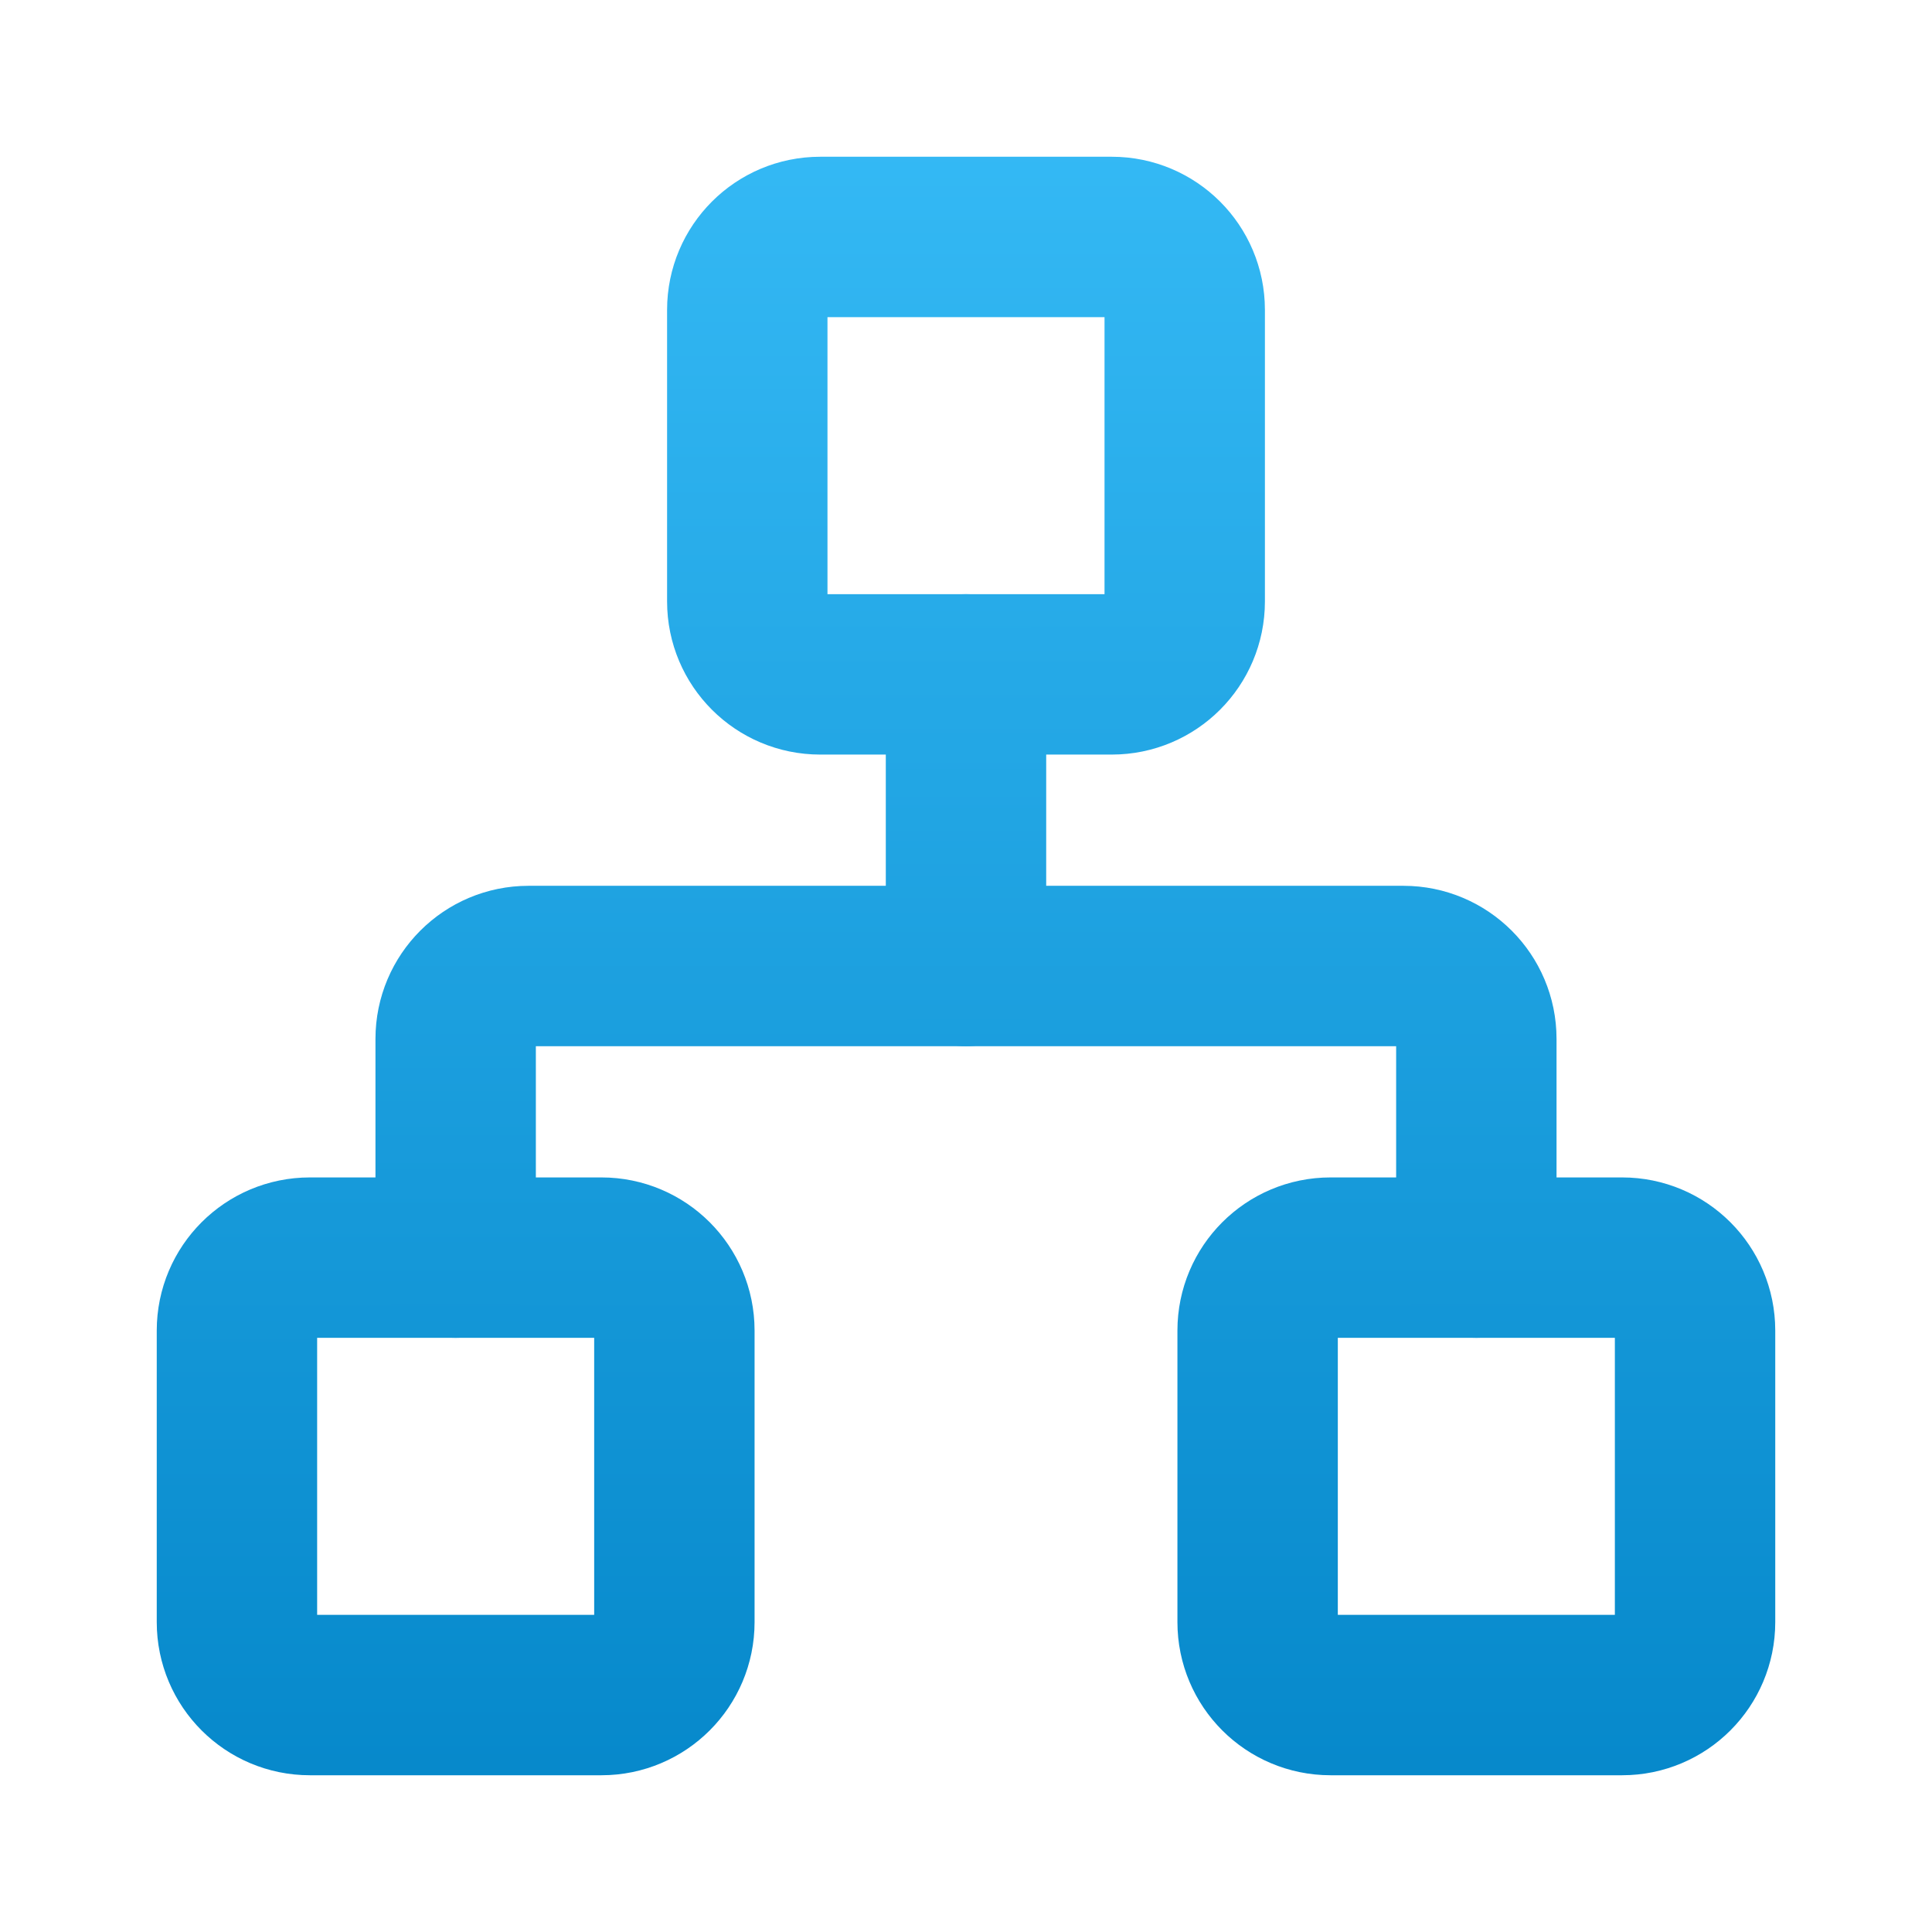
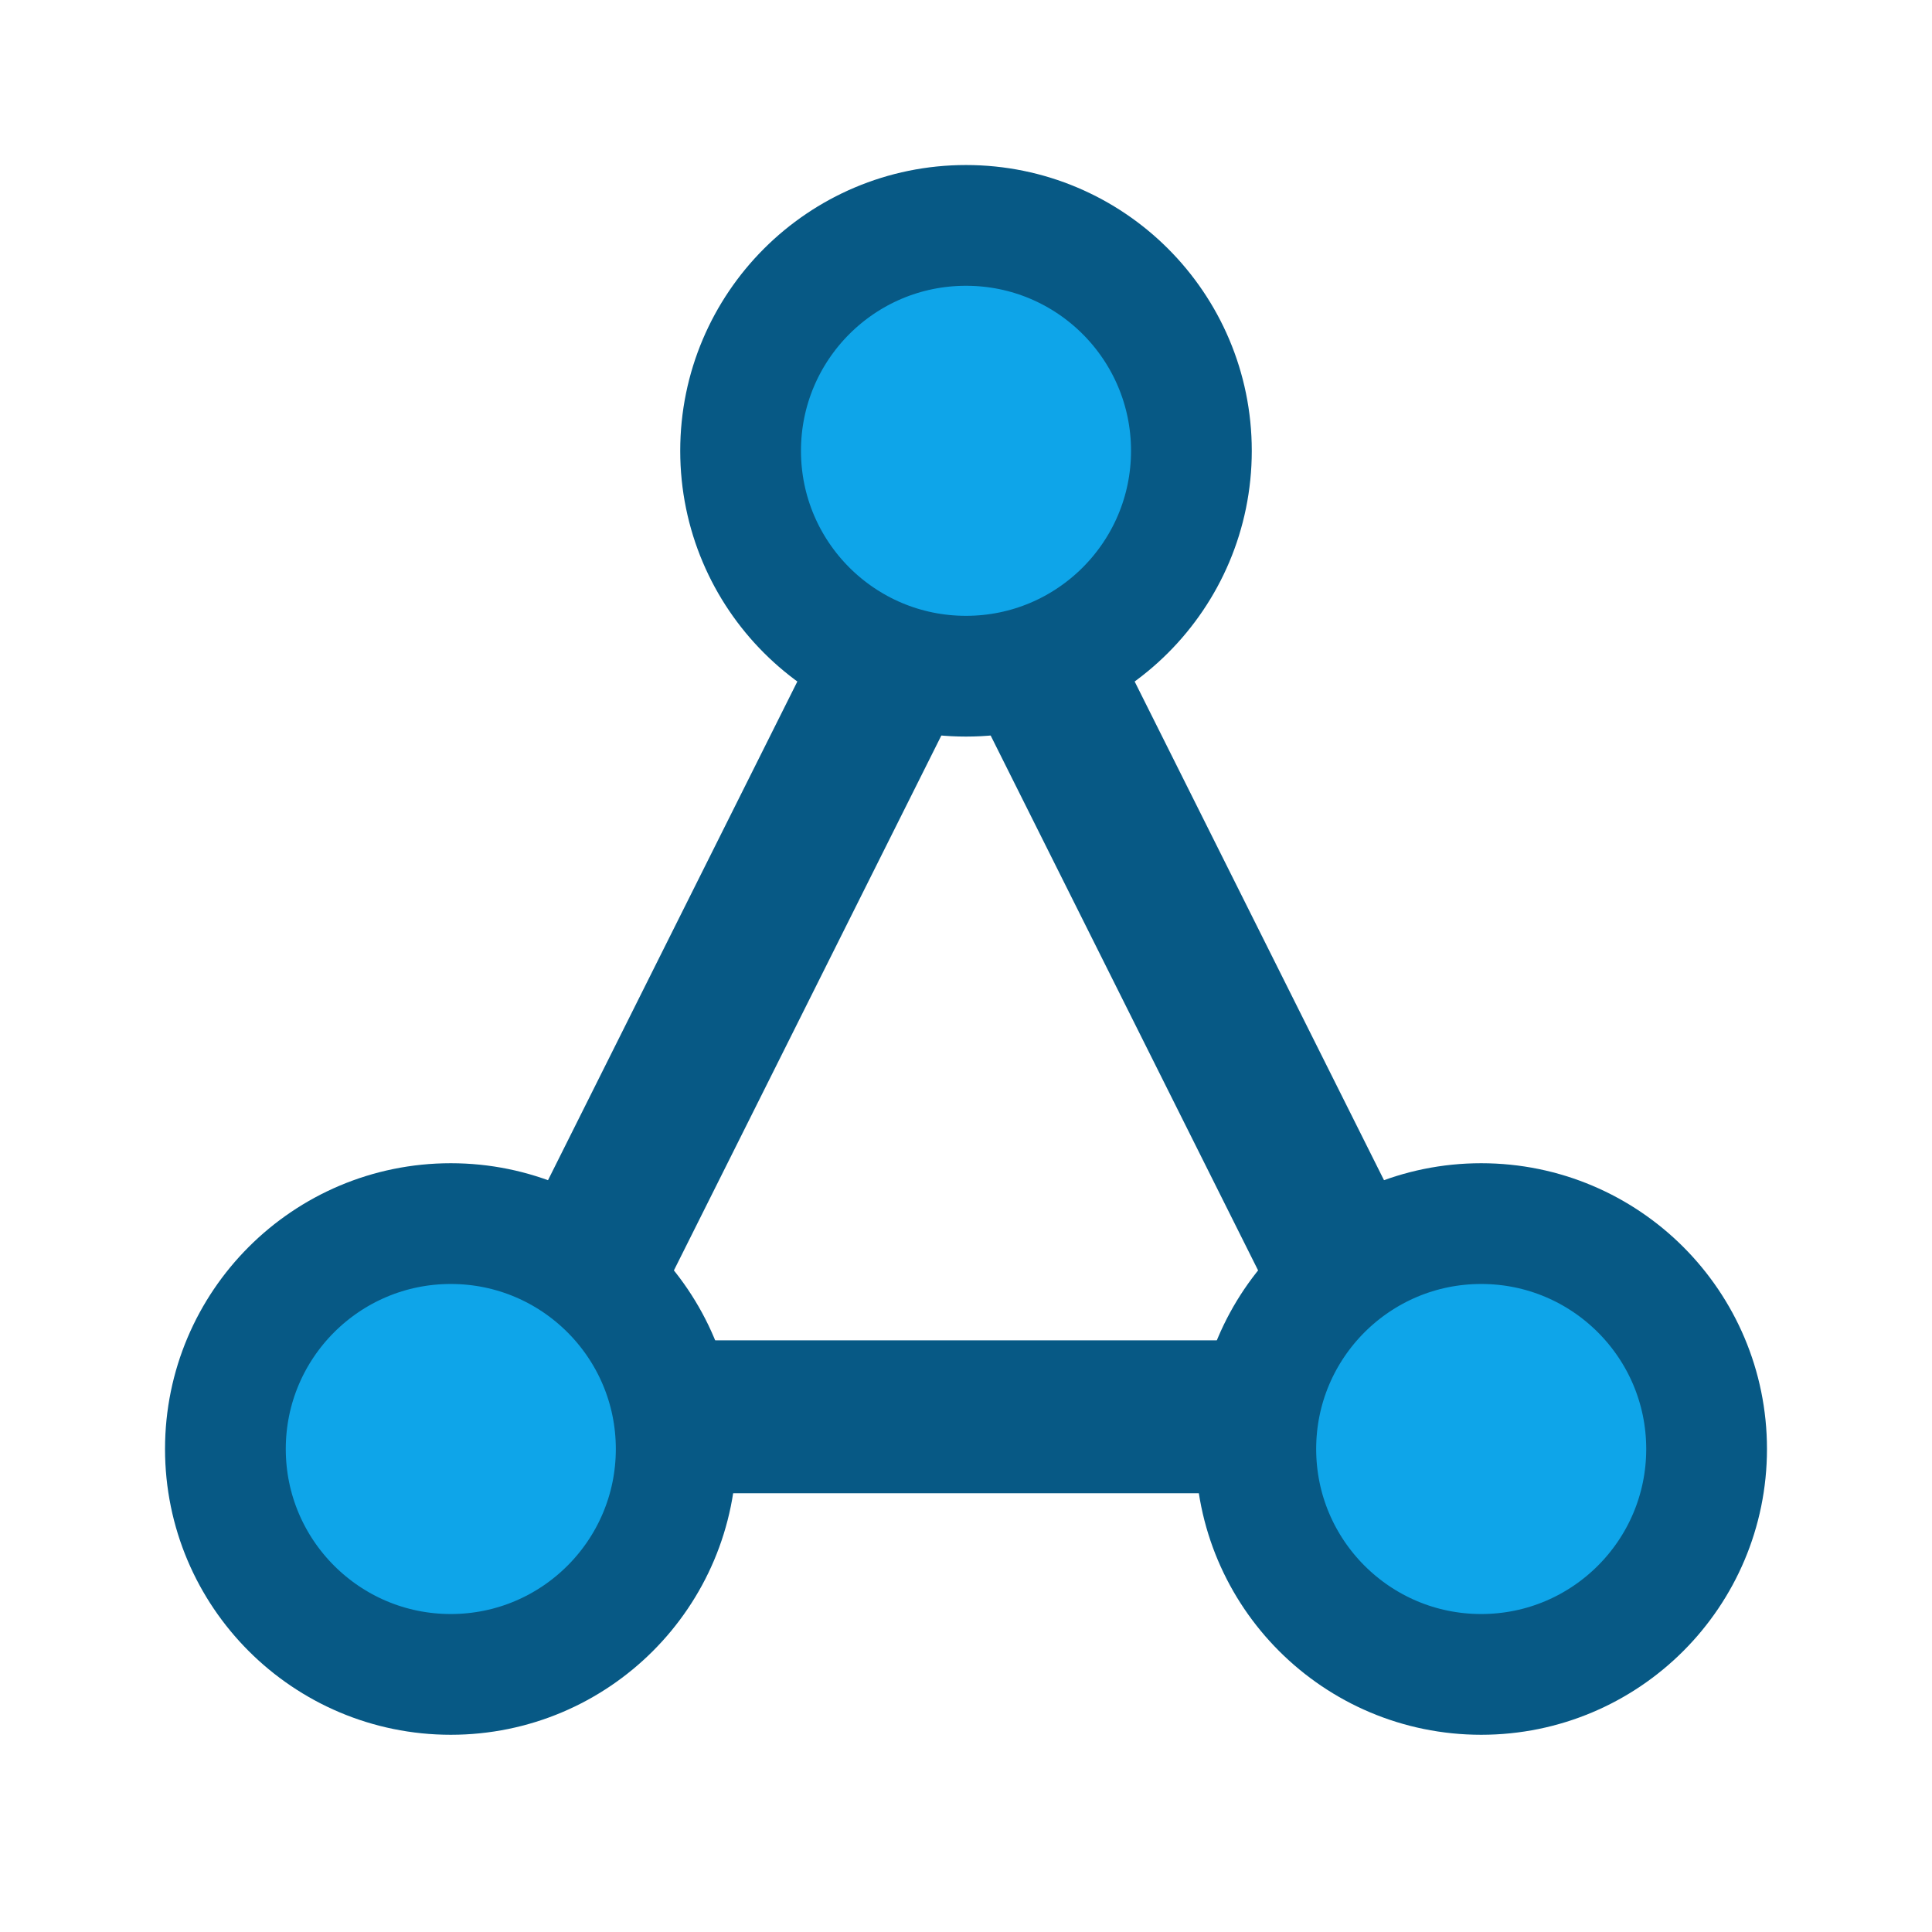
- <svg xmlns="http://www.w3.org/2000/svg" width="72" height="72" viewBox="-1.25 -1.25 26.5 26.5">
-   <defs>
-     <linearGradient id="g" gradientUnits="userSpaceOnUse" x1="0" y1="-1.25" x2="0" y2="25.25">
-       <stop offset="0" stop-color="#38bdf8" />
-       <stop offset="1" stop-color="#0284c7" />
-     </linearGradient>
-   </defs>
-   <g fill="none" stroke="url(#g)" stroke-width="2.2" stroke-linecap="round" stroke-linejoin="round">
-     <rect x="16" y="16" width="6" height="6" rx="1" />
-     <rect x="2" y="16" width="6" height="6" rx="1" />
-     <rect x="9" y="2" width="6" height="6" rx="1" />
-     <path d="M5 16v-3a1 1 0 0 1 1-1h12a1 1 0 0 1 1 1v3" />
-     <path d="M12 12V8" />
+ <svg xmlns="http://www.w3.org/2000/svg" width="72" height="72" viewBox="0 0 24 24">
+   <g stroke-linecap="round" stroke-linejoin="round">
+     <line x1="12" y1="6.4" x2="6.4" y2="17.6" stroke="#075985" stroke-width="1.9" />
+     <line x1="12" y1="6.4" x2="17.6" y2="17.6" stroke="#075985" stroke-width="1.9" />
+     <line x1="6.4" y1="17.6" x2="17.6" y2="17.6" stroke="#075985" stroke-width="1.9" />
+     <circle cx="12" cy="5.6" r="2.8" fill="#0ea5e9" stroke="#075985" stroke-width="1.5" />
+     <circle cx="5.6" cy="18" r="2.8" fill="#0ea5e9" stroke="#075985" stroke-width="1.5" />
+     <circle cx="18.4" cy="18" r="2.8" fill="#0ea5e9" stroke="#075985" stroke-width="1.5" />
  </g>
</svg>
